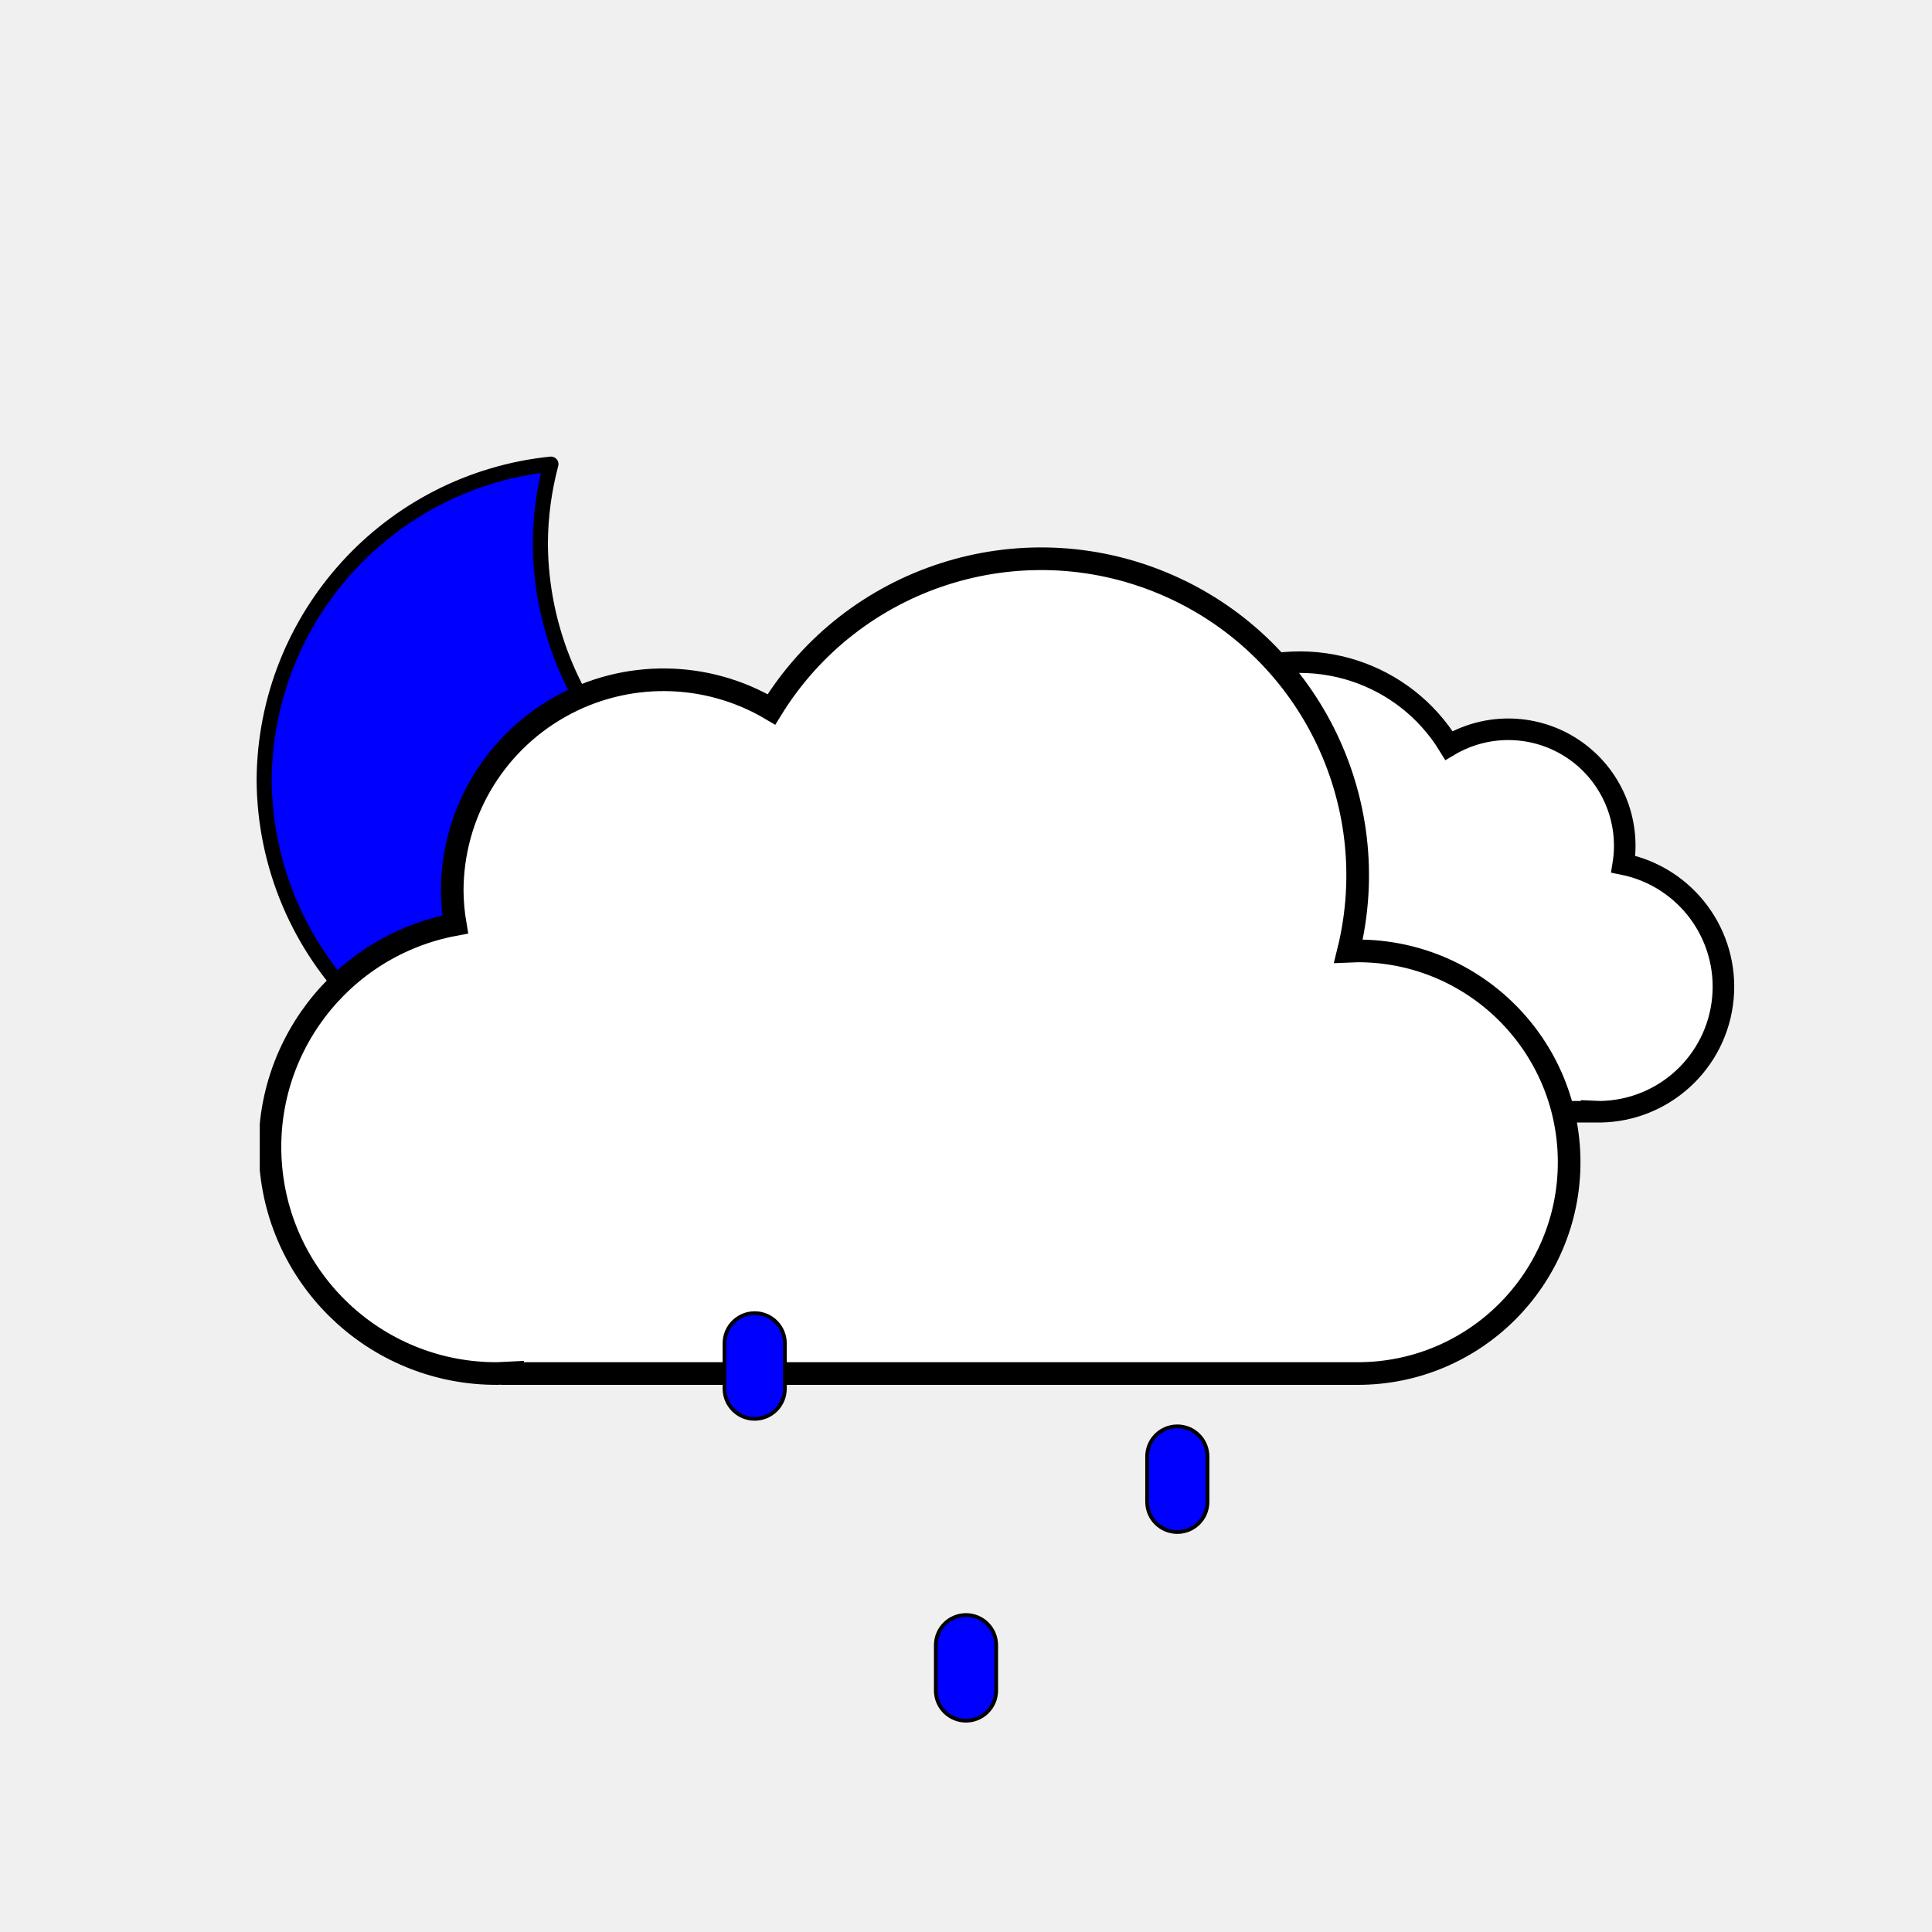
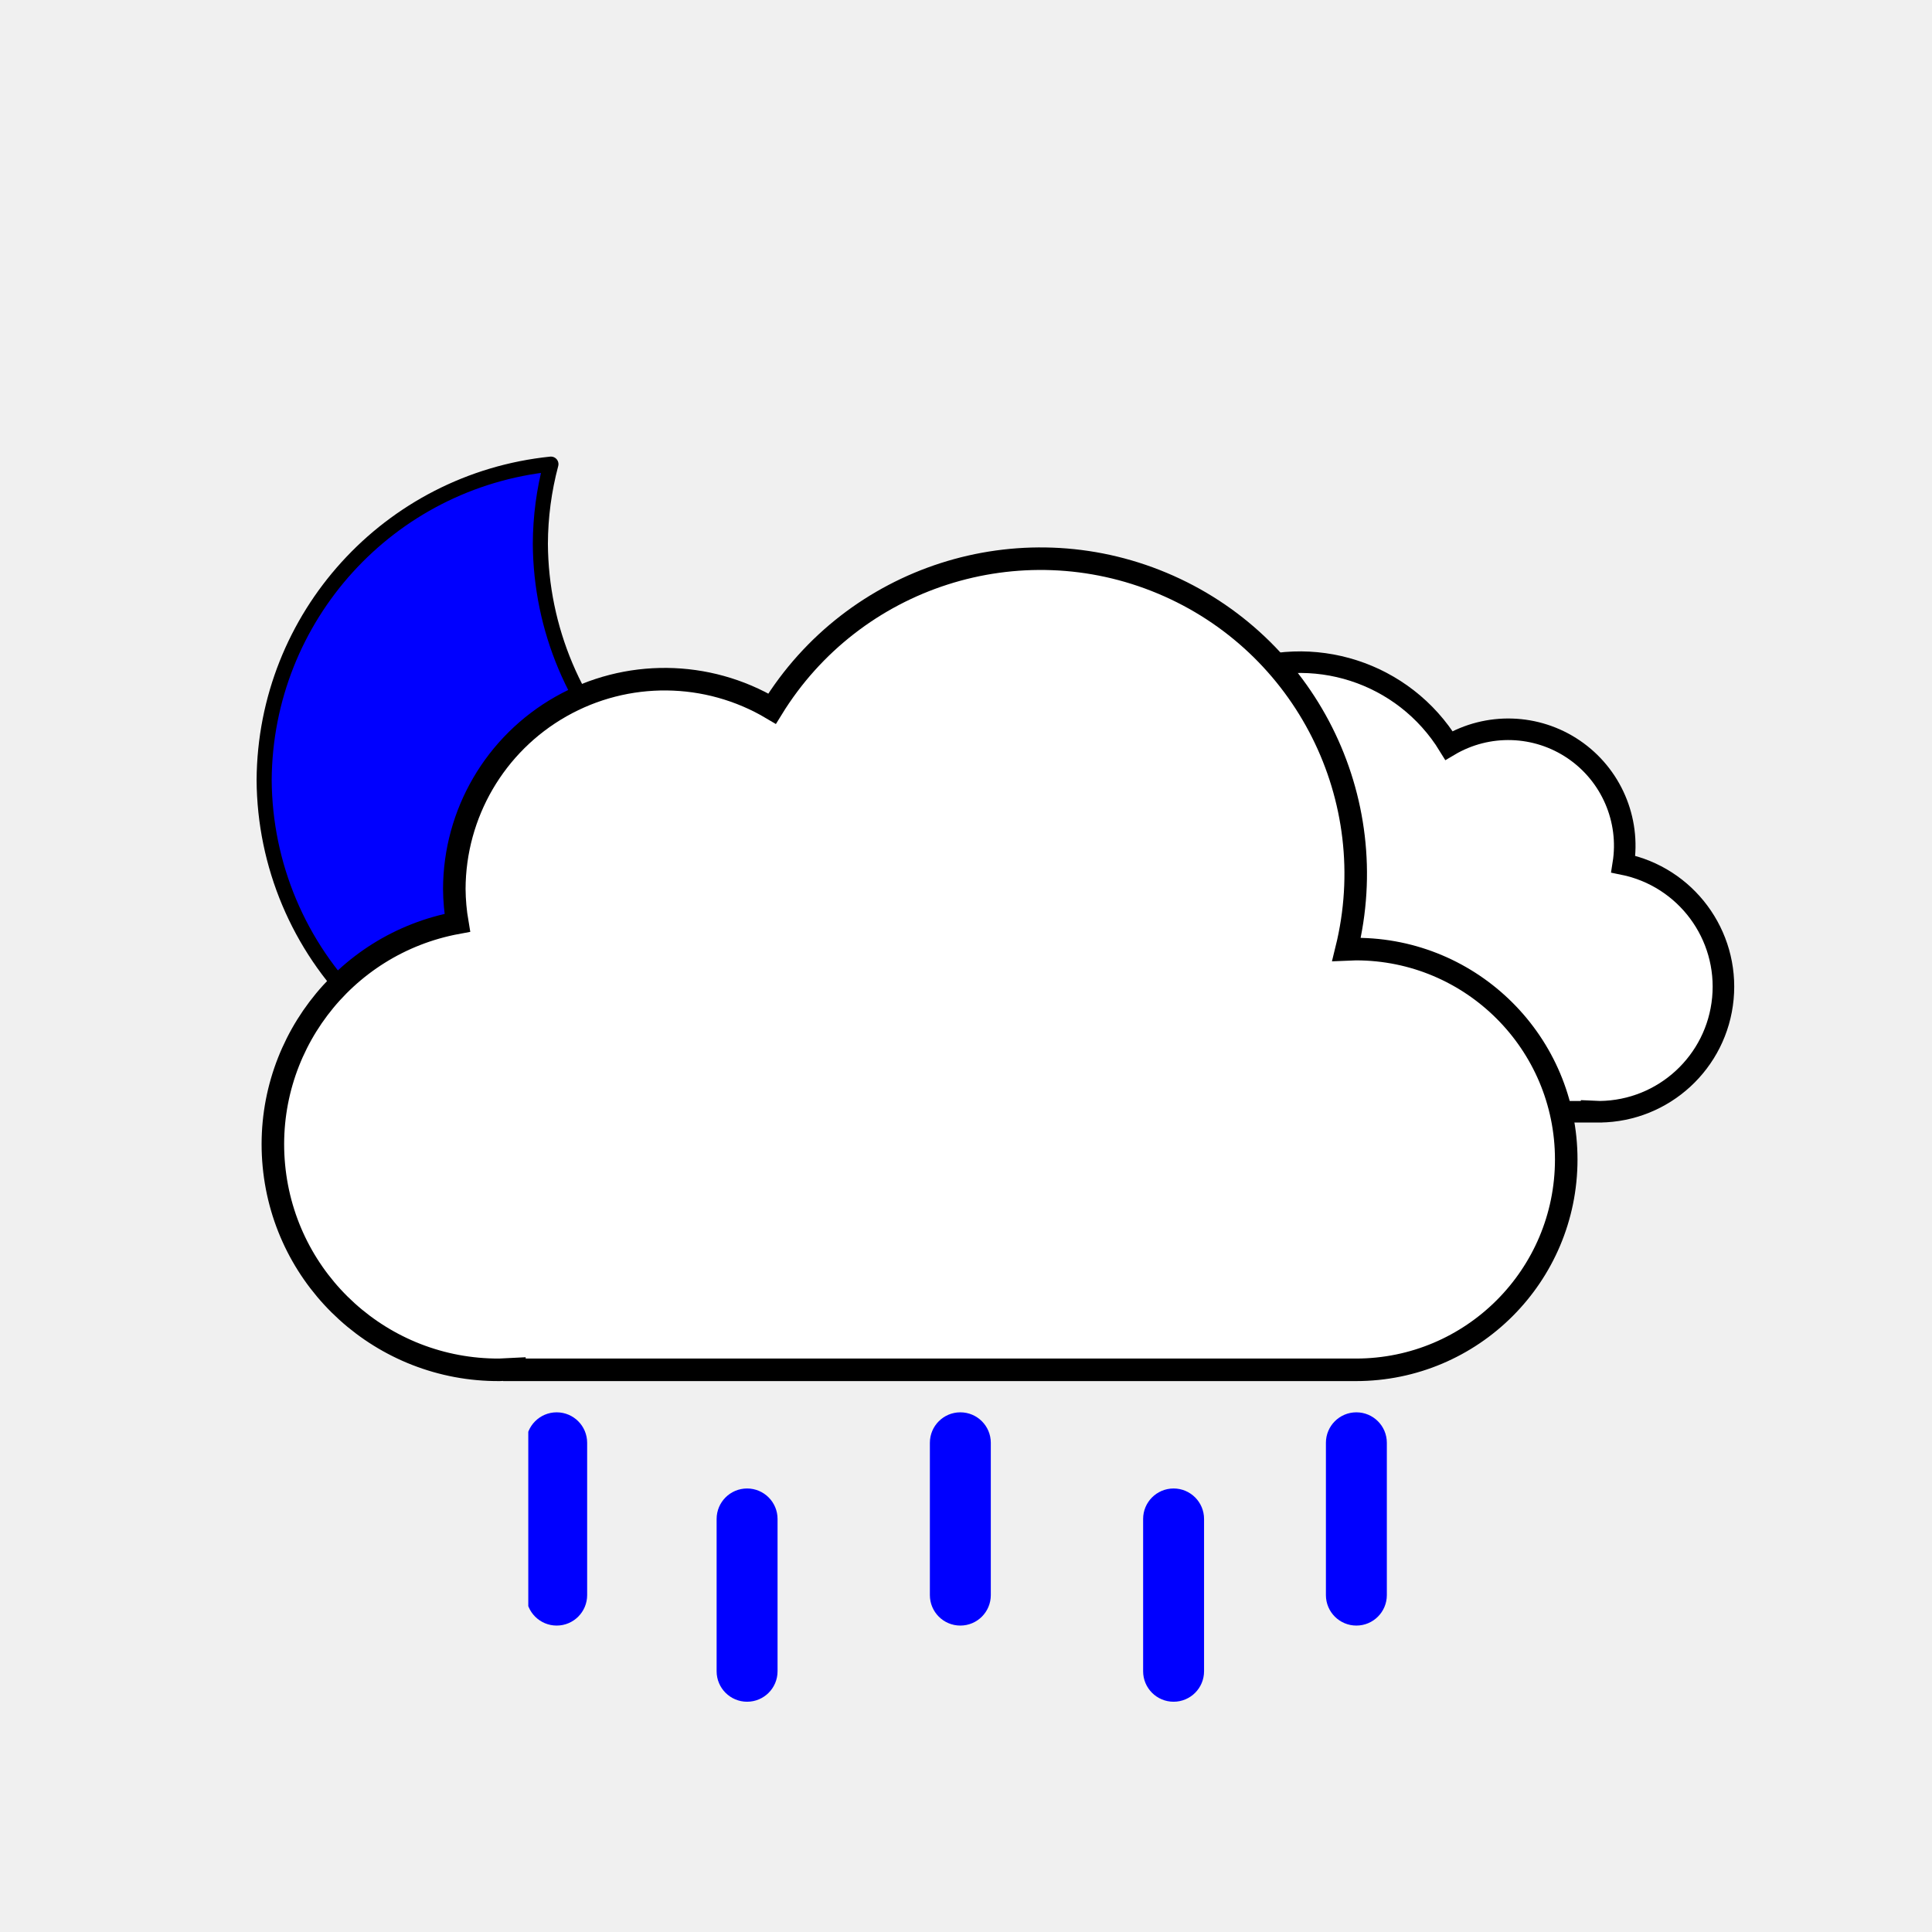
<svg xmlns="http://www.w3.org/2000/svg" xmlns:xlink="http://www.w3.org/1999/xlink" viewBox="0 0 512 512">
  <defs>
    <symbol id="h" viewBox="0 0 172 172">
      <path fill="blue" stroke="black" stroke-linecap="round" stroke-linejoin="round" stroke-width="4" d="M160.6 107.4            a84.8 84.8 0 01-85.4-84.3            A83.3 83.3 0 0178 2            A84.7 84.7 0 002 85.7            A84.8 84.8 0 0087.4 170            a85.2 85.2 0 0082.6-63.1            a88 88 0 01-9.4.5Z" />
    </symbol>
    <symbol id="j" viewBox="0 0 210.3 126.1">
      <path fill="white" stroke="black" stroke-miterlimit="10" stroke-width="6" d="M.5 93.2            a32.4 32.4 0 0032.4 32.4            h129.8v-.1l2.3.1            a34.8 34.8 0 006.5-68.9            32.4 32.4 0 00-48.5-33            48.6 48.6 0 00-88.6 37.1            h-1.5A32.4 32.4 0 00.5 93.1Z" />
    </symbol>
-     <symbol id="k" viewBox="0 0 350 222">
+     <symbol id="k" viewBox="0 0 350 223">
      <path fill="white" stroke="black" stroke-miterlimit="10" stroke-width="6" d="m291 107-2.5.1            A83.9 83.9 0 00135.6 43            A56 56 0 0051 91            a56.6 56.6 0 00.8 9            A60 60 0 0063 219            l4-.2v.2h224            a56 56 0 000-112Z" />
    </symbol>
    <symbol id="i" viewBox="0 0 398 222">
      <use xlink:href="#j" width="200.3" height="126.1" transform="translate(198 27)" />
      <use xlink:href="#k" width="350" height="222" />
    </symbol>
    <symbol id="g" viewBox="0 0 398.8 246">
      <use xlink:href="#h" width="172" height="172" />
      <use xlink:href="#i" width="398" height="222" transform="translate(.84 24)" />
    </symbol>
    <symbol id="l" viewBox="0 0 129 109">
-       <path fill="blue" stroke="black" stroke-miterlimit="10" d="M8.5 28.5            a8 8 0 01-8-8v-12            a8 8 0 0116 0v12            a8 8 0 01-8 8Z" />
-       <path fill="blue" stroke="black" stroke-miterlimit="10" d="M64.5 108.5            a8 8 0 01-8-8v-12            a8 8 0 0116 0v12            a8 8 0 01-8 8Z" />
-       <path fill="blue" stroke="black" stroke-miterlimit="10" d="M120.5 58.5            a8 8 0 01-8-8v-12            a8 8 0 0116 0v12            a8 8 0 01-8 8Z" />
+       <path fill="blue" d="M-41.5 86.5            a8 8 0 01-8-8v-40            a8 8 0 0116 0v40            a8 8 0 01-8 8Z" />
+       <path fill="blue" d="M8.5 106.5            a8 8 0 01-8-8v-40            a8 8 0 0116 0v40            a8 8 0 01-8 8Z" />
+       <path fill="blue" d="M64.5 86.5            a8 8 0 01-8-8v-40            a8 8 0 0116 0v40            a8 8 0 01-8 8Z" />
+       <path fill="blue" d="M120.5 106.5            a8 8 0 01-8-8v-40            a8 8 0 0116 0v40            a8 8 0 01-8 8Z" />
+       <path fill="blue" d="M168.5 86.5            a8 8 0 01-8-8v-40            a8 8 0 0116 0v40            a8 8 0 01-8 8Z" />
    </symbol>
  </defs>
  <use xlink:href="#g" width="398.8" height="246" transform="translate(68 121)" />
-   <use xlink:href="#l" width="129" height="109" transform="translate(191.5 347.5)" />
+   <use xlink:href="#l" width="229" height="110" transform="translate(140 343.5)" />
</svg>
